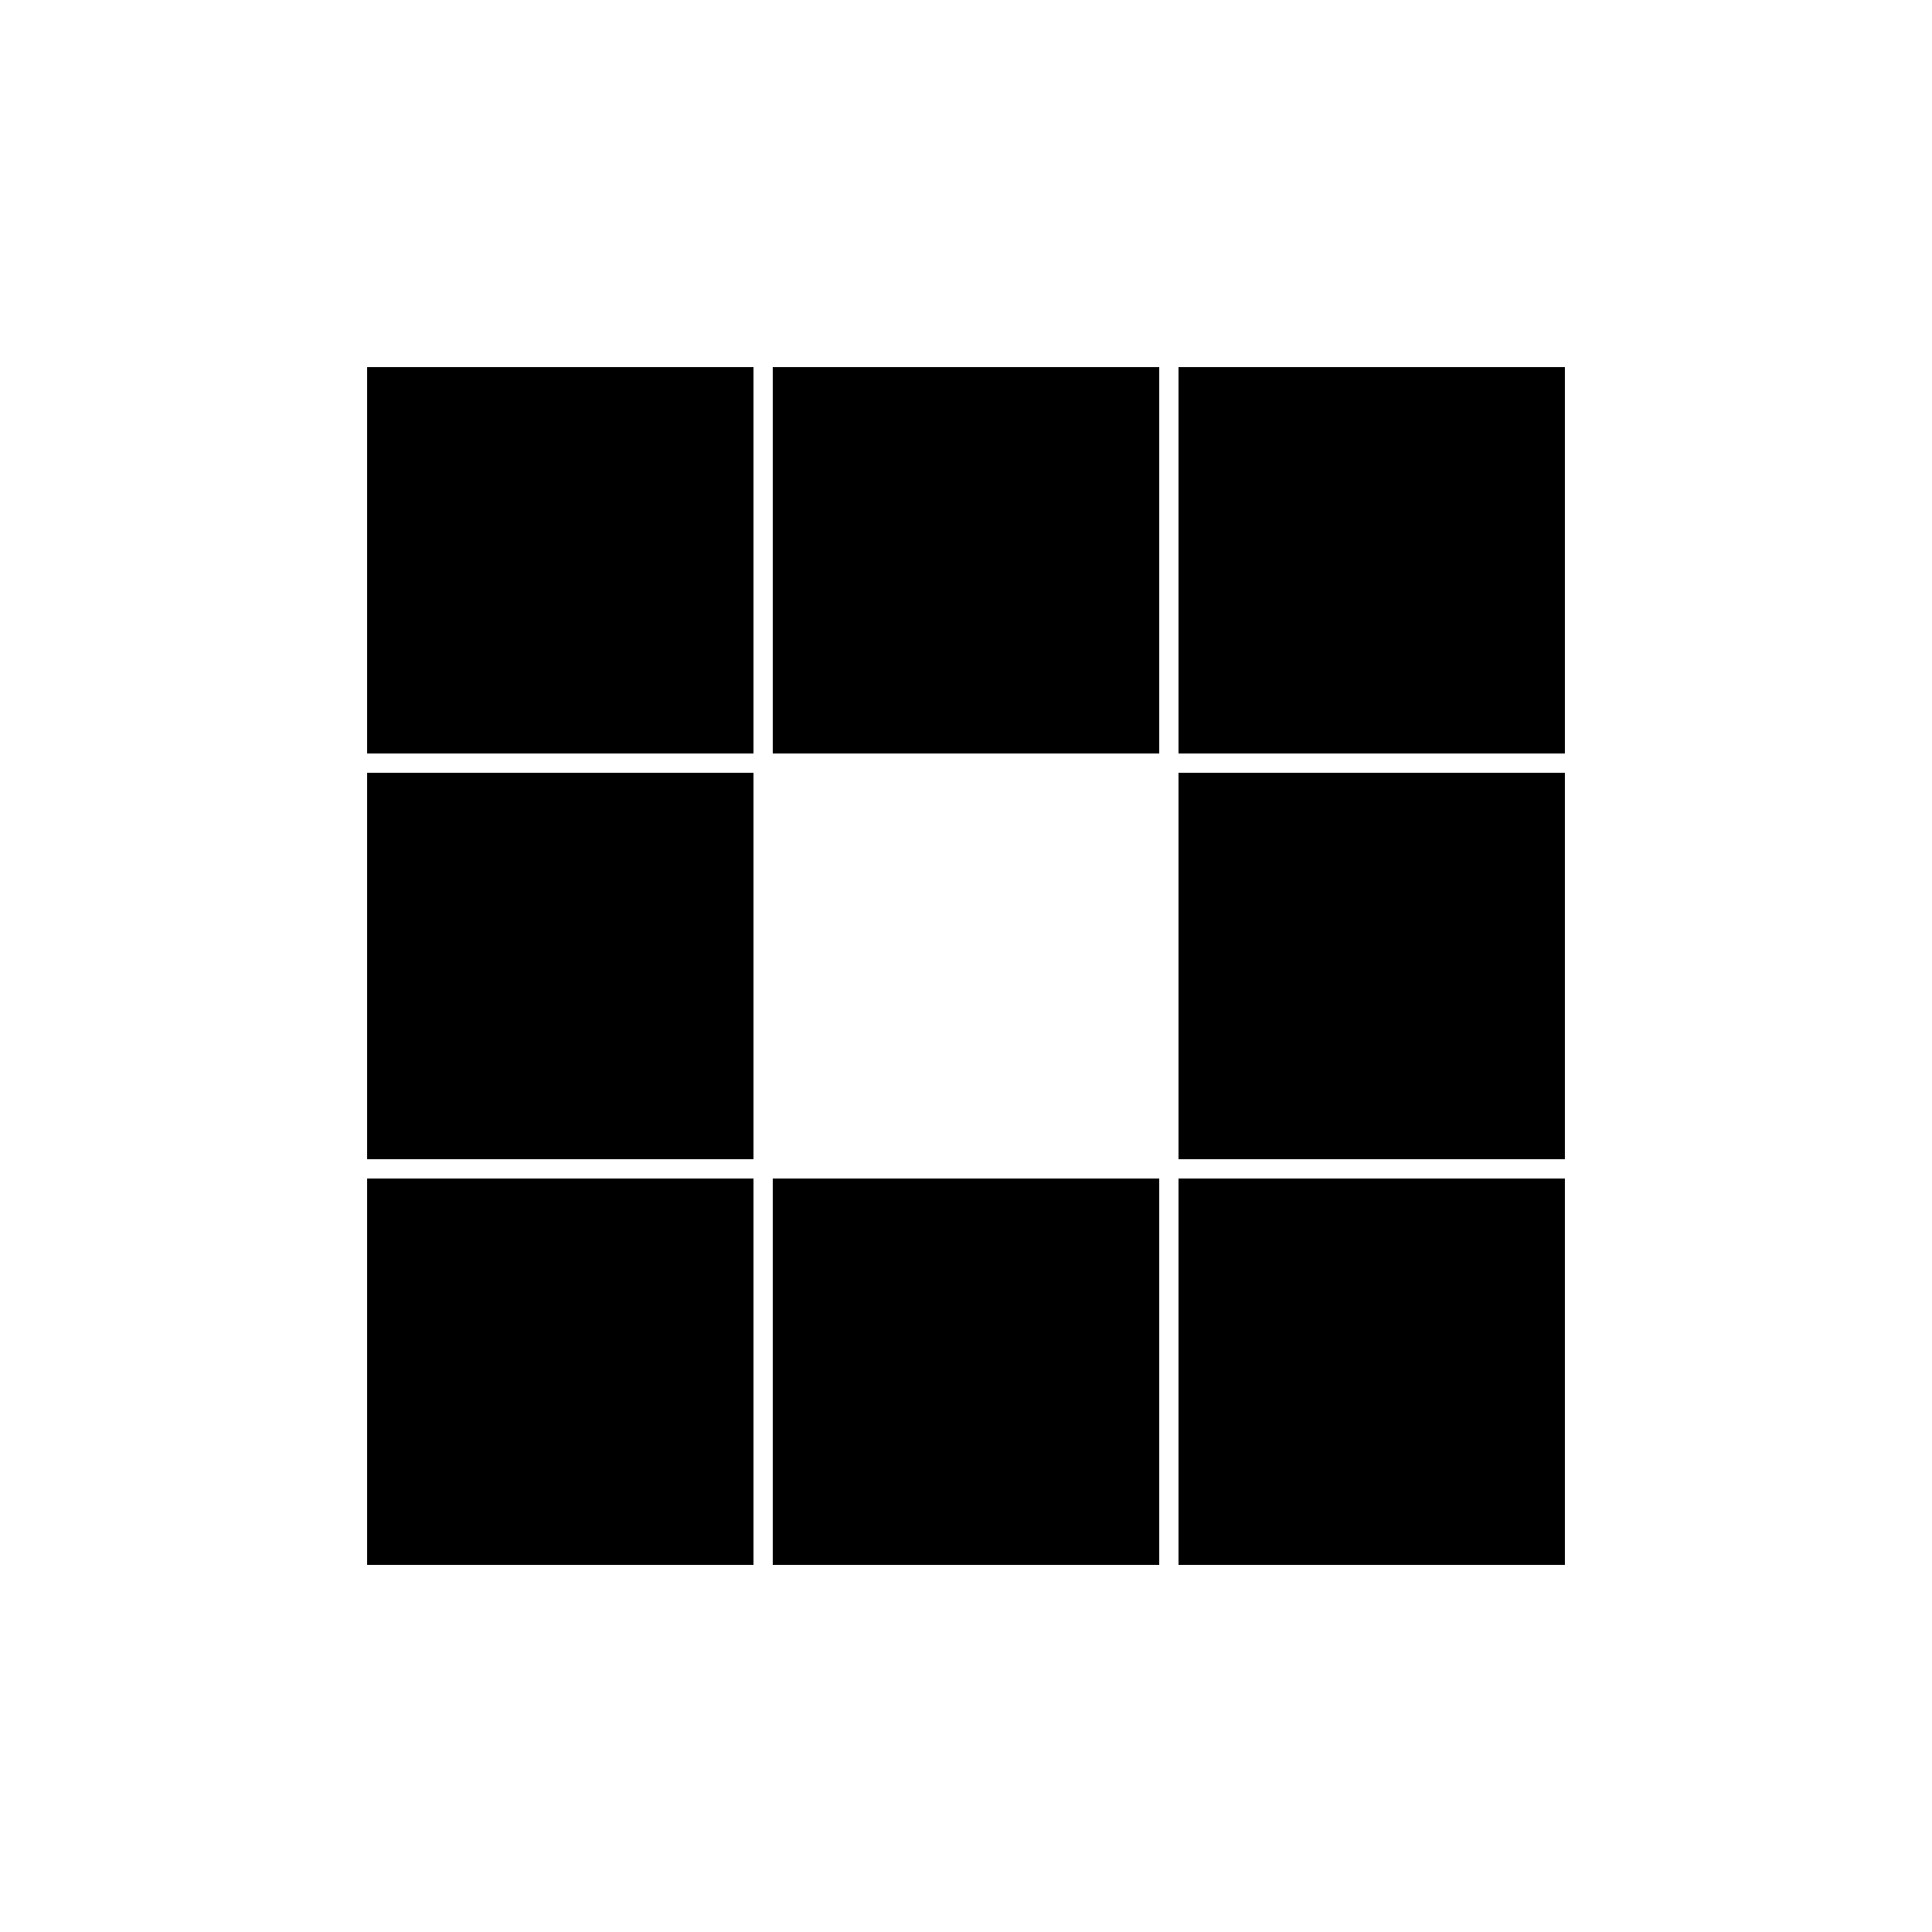
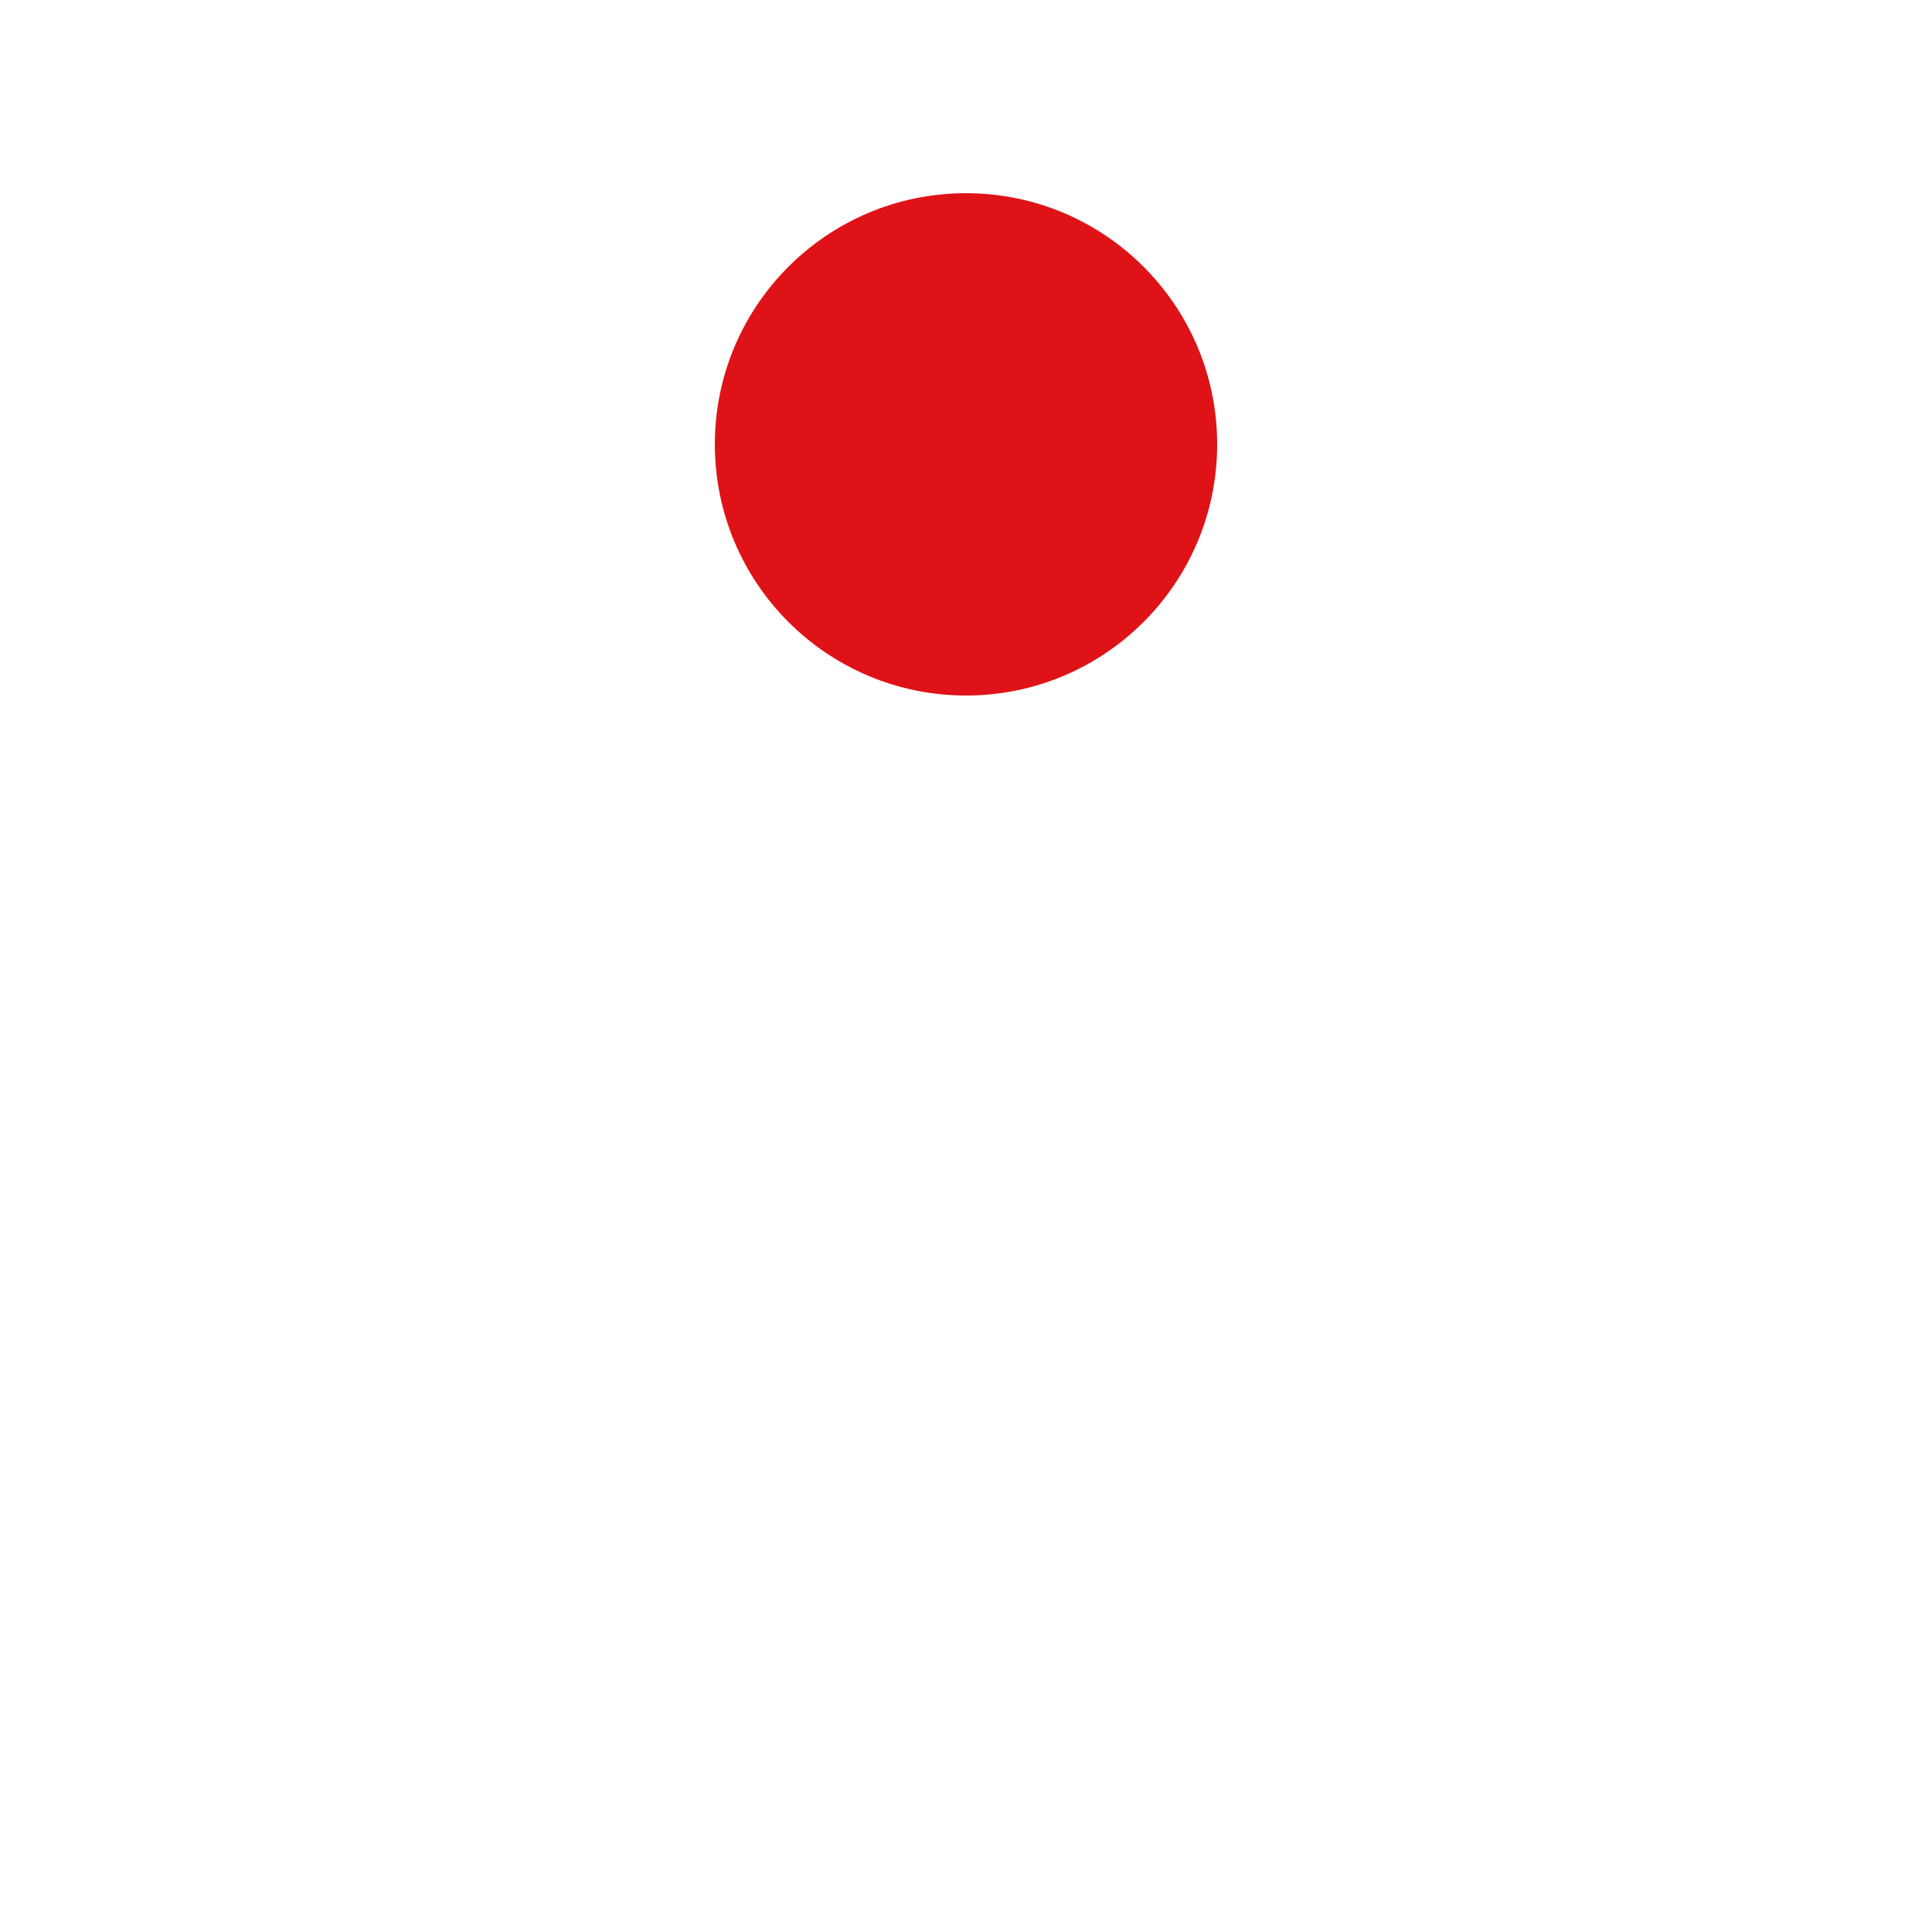
- <svg xmlns="http://www.w3.org/2000/svg" style="margin: auto; background: none; display: block; shape-rendering: auto;" width="100px" height="100px" viewBox="0 0 100 100" preserveAspectRatio="xMidYMid">
-   <rect x="19" y="19" width="20" height="20" fill="#000000">
-     <animate attributeName="fill" values="#cf1010;#000000;#000000" keyTimes="0;0.125;1" dur="1s" repeatCount="indefinite" begin="0s" calcMode="discrete" />
-   </rect>
-   <rect x="40" y="19" width="20" height="20" fill="#000000">
-     <animate attributeName="fill" values="#cf1010;#000000;#000000" keyTimes="0;0.125;1" dur="1s" repeatCount="indefinite" begin="0.125s" calcMode="discrete" />
-   </rect>
-   <rect x="61" y="19" width="20" height="20" fill="#000000">
-     <animate attributeName="fill" values="#cf1010;#000000;#000000" keyTimes="0;0.125;1" dur="1s" repeatCount="indefinite" begin="0.25s" calcMode="discrete" />
-   </rect>
-   <rect x="19" y="40" width="20" height="20" fill="#000000">
-     <animate attributeName="fill" values="#cf1010;#000000;#000000" keyTimes="0;0.125;1" dur="1s" repeatCount="indefinite" begin="0.875s" calcMode="discrete" />
-   </rect>
-   <rect x="61" y="40" width="20" height="20" fill="#000000">
-     <animate attributeName="fill" values="#cf1010;#000000;#000000" keyTimes="0;0.125;1" dur="1s" repeatCount="indefinite" begin="0.375s" calcMode="discrete" />
-   </rect>
-   <rect x="19" y="61" width="20" height="20" fill="#000000">
-     <animate attributeName="fill" values="#cf1010;#000000;#000000" keyTimes="0;0.125;1" dur="1s" repeatCount="indefinite" begin="0.75s" calcMode="discrete" />
-   </rect>
-   <rect x="40" y="61" width="20" height="20" fill="#000000">
-     <animate attributeName="fill" values="#cf1010;#000000;#000000" keyTimes="0;0.125;1" dur="1s" repeatCount="indefinite" begin="0.625s" calcMode="discrete" />
-   </rect>
-   <rect x="61" y="61" width="20" height="20" fill="#000000">
-     <animate attributeName="fill" values="#cf1010;#000000;#000000" keyTimes="0;0.125;1" dur="1s" repeatCount="indefinite" begin="0.5s" calcMode="discrete" />
-   </rect>
+ <svg xmlns="http://www.w3.org/2000/svg" style="margin: auto; background: rgb(241, 242, 243); display: block; shape-rendering: auto;" width="110px" height="110px" viewBox="0 0 100 100" preserveAspectRatio="xMidYMid">
+   <circle cx="50" cy="23" r="13" fill="#df1317">
+     <animate attributeName="cy" dur="1.087s" repeatCount="indefinite" calcMode="spline" keySplines="0.45 0 0.9 0.55;0 0.45 0.55 0.9" keyTimes="0;0.5;1" values="23;77;23" />
+   </circle>
</svg>
